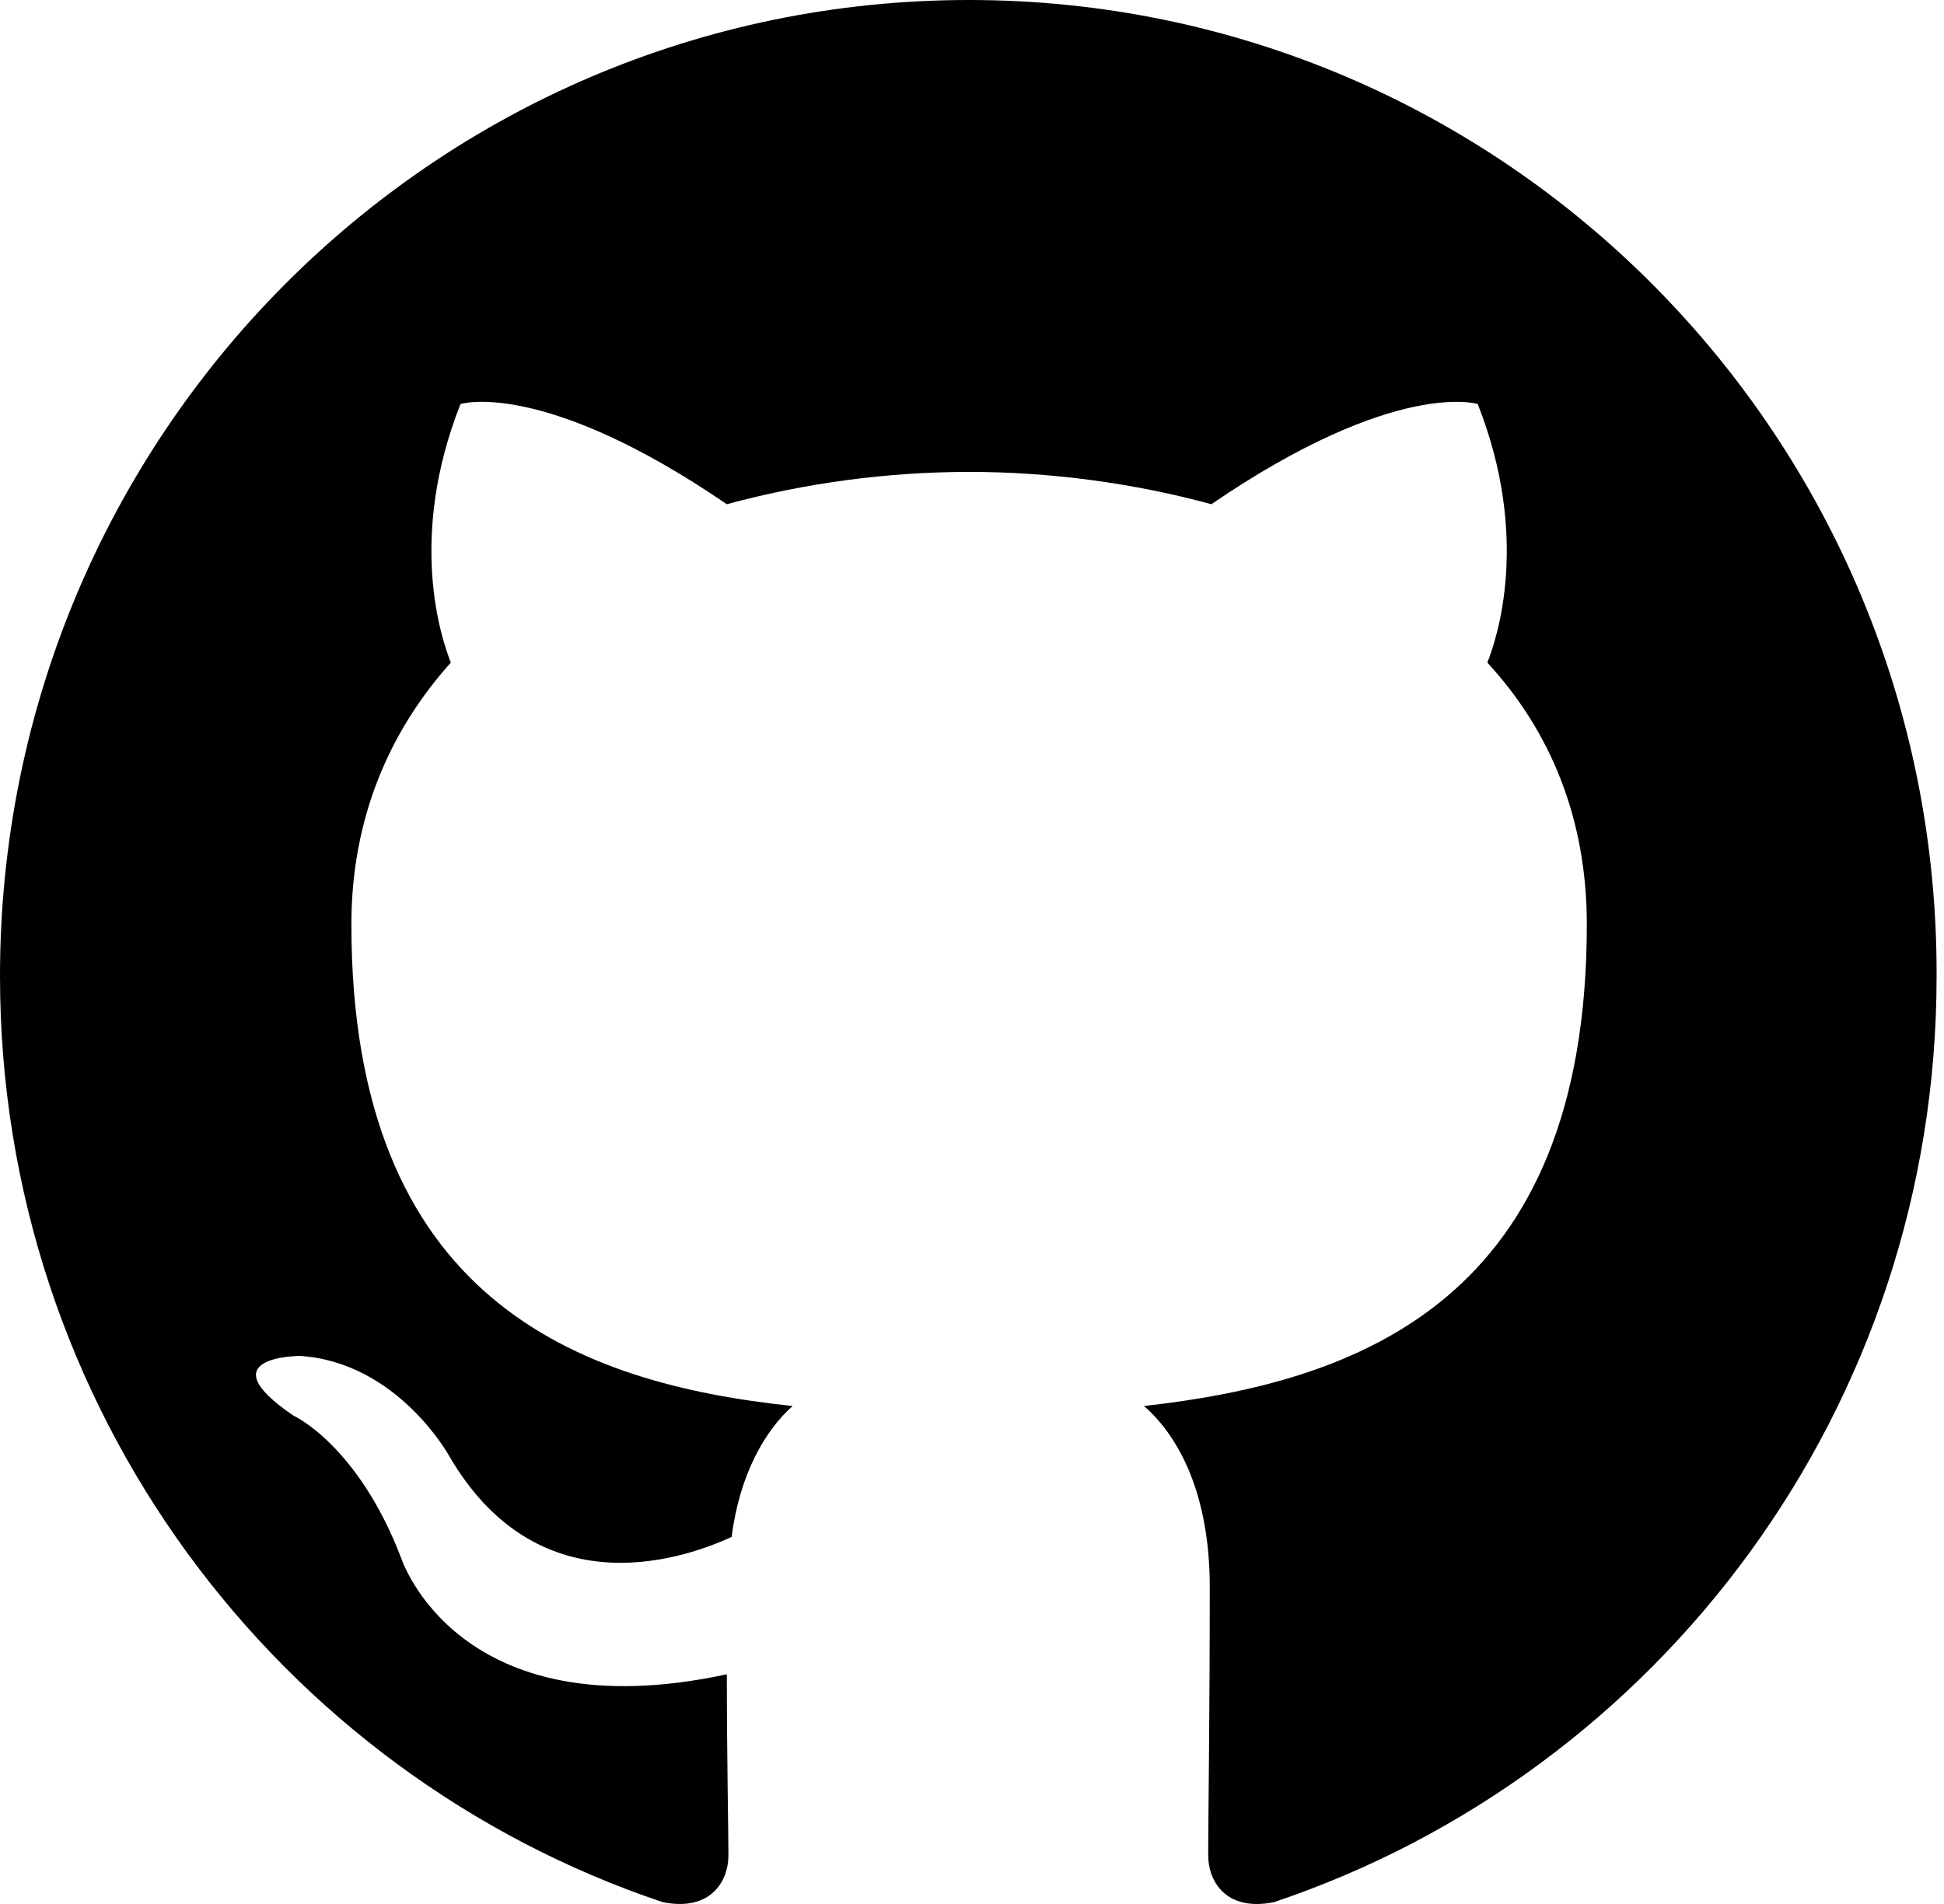
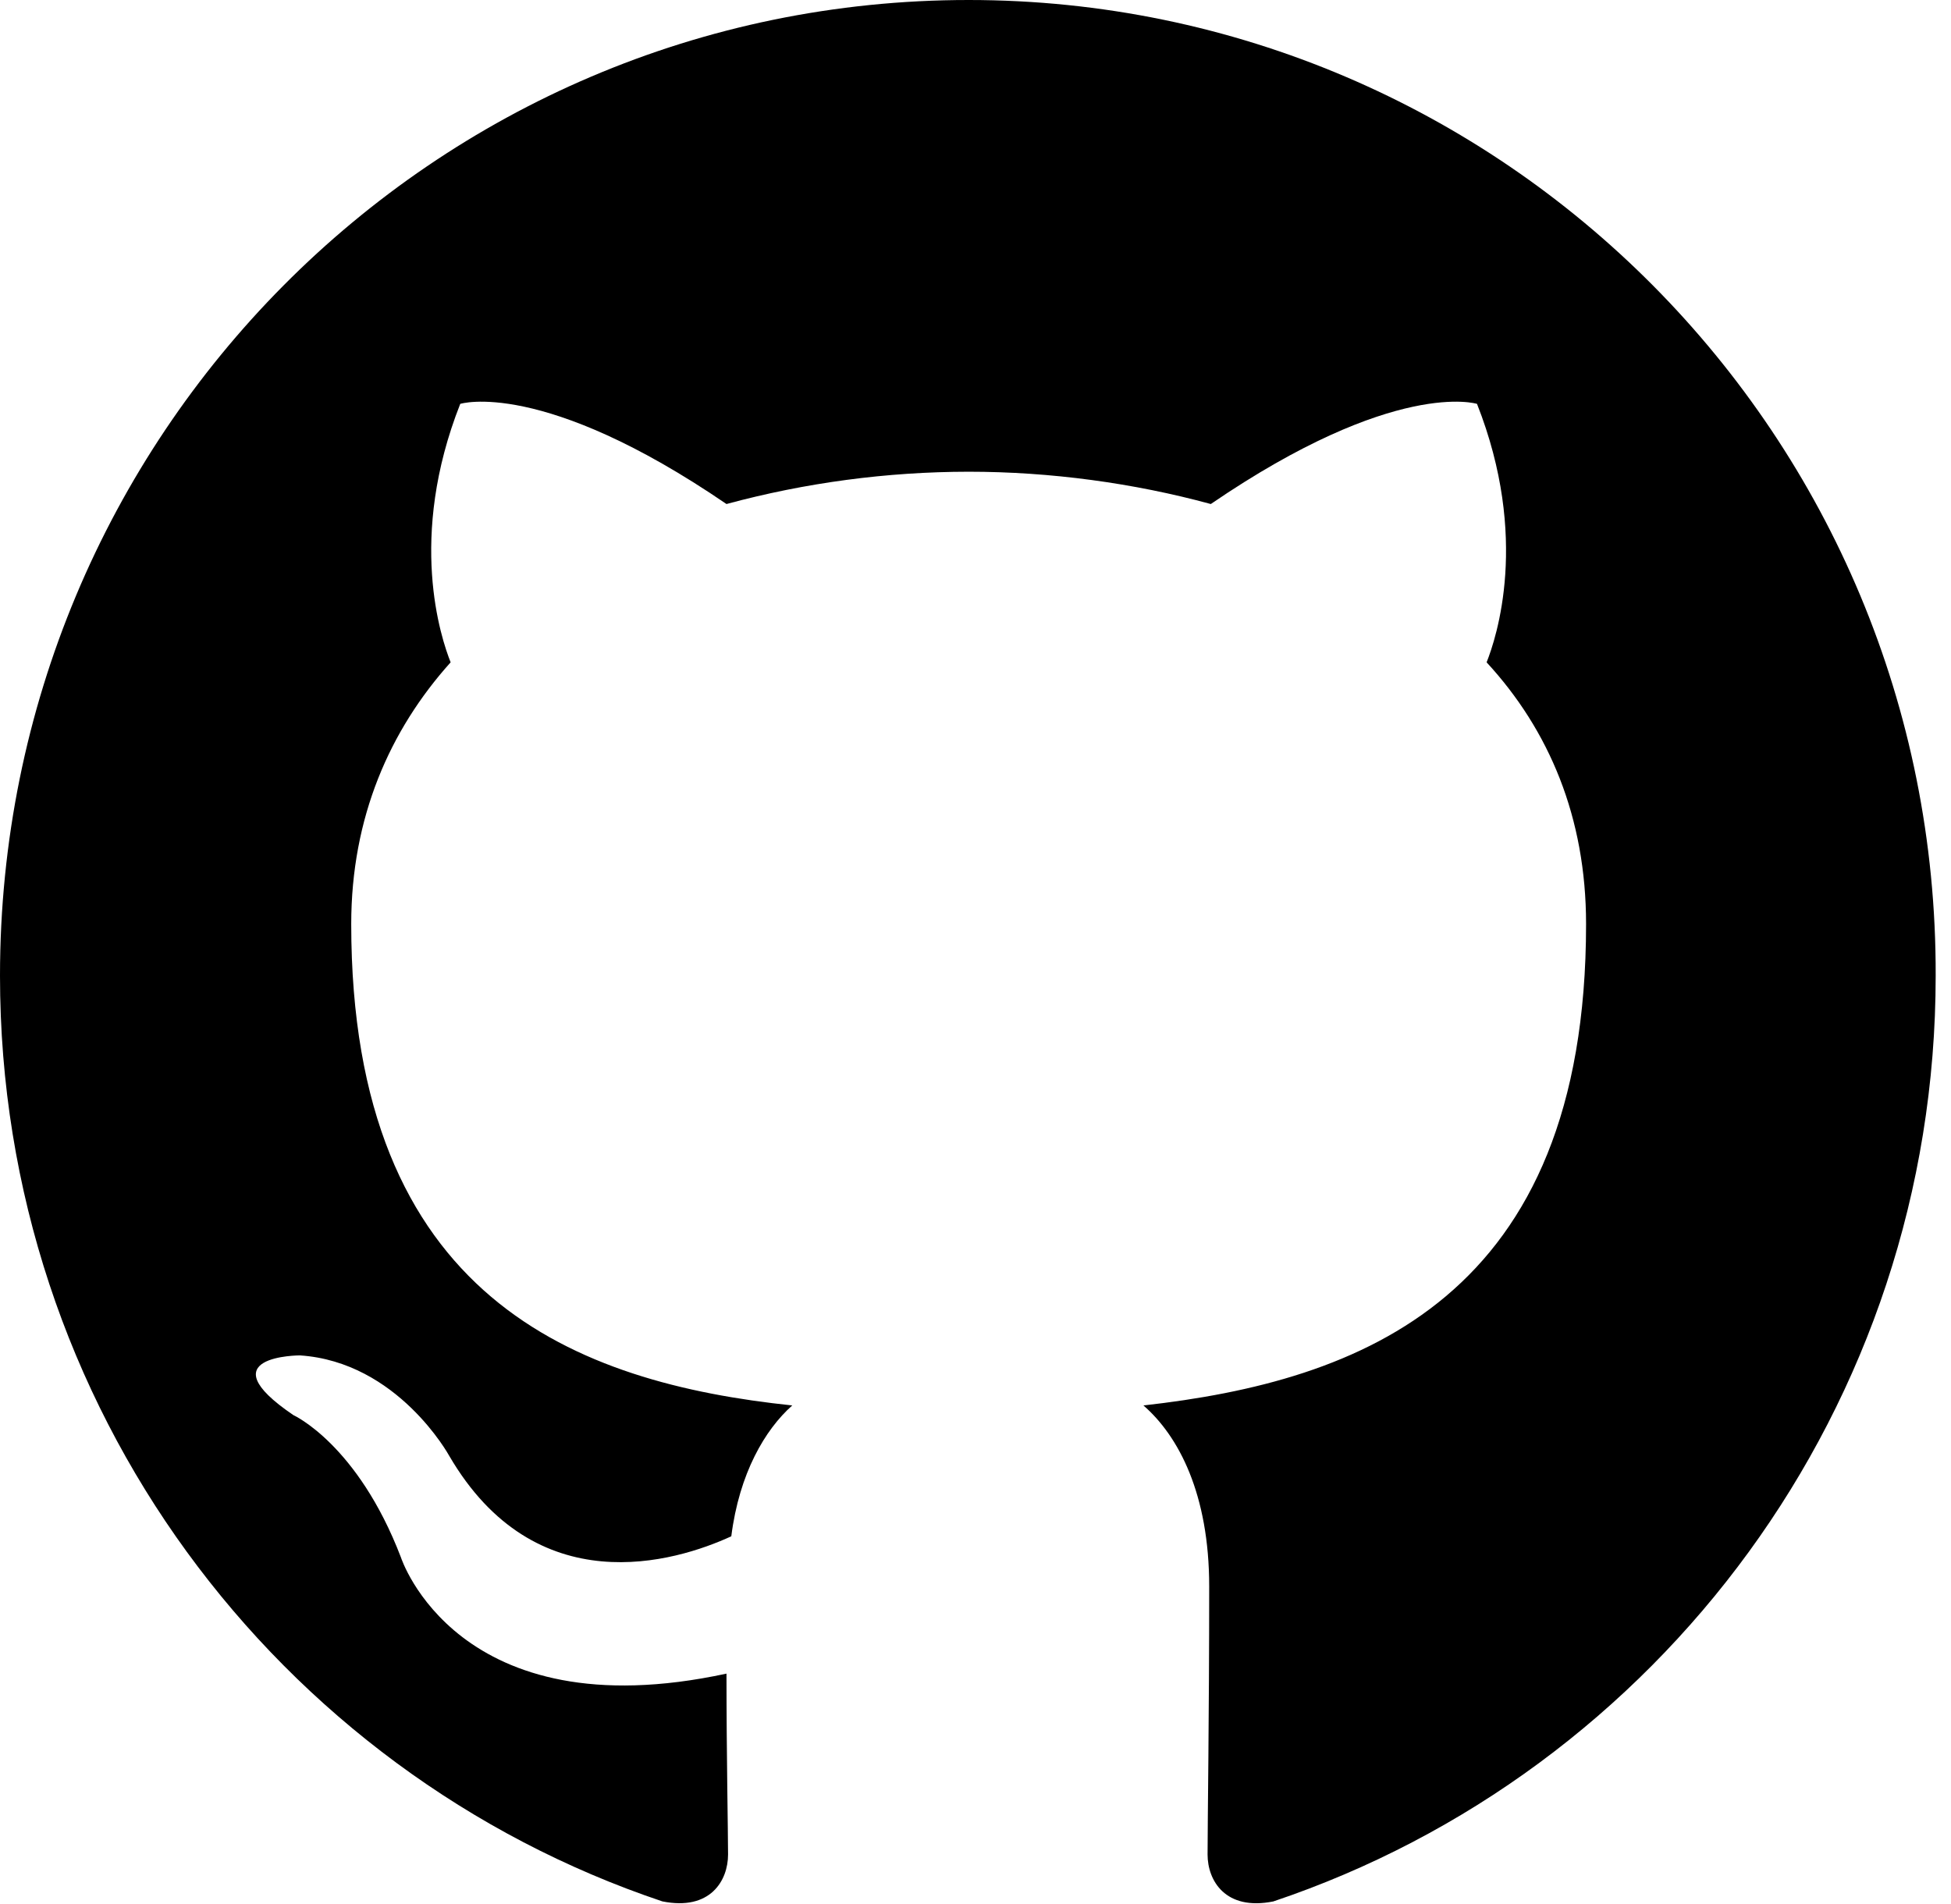
- <svg xmlns="http://www.w3.org/2000/svg" class="icon-size" viewBox="0 0 98 96">
-   <path fill-rule="evenodd" clip-rule="evenodd" d="M48.854 0C21.839 0 0 22 0 49.217c0 21.756 13.993 40.172 33.405 46.69 2.427.49 3.316-1.059 3.316-2.362 0-1.141-.08-5.052-.08-9.127-13.59 2.934-16.42-5.867-16.42-5.867-2.184-5.704-5.42-7.17-5.42-7.17-4.448-3.015.324-3.015.324-3.015 4.934.326 7.523 5.052 7.523 5.052 4.367 7.496 11.404 5.378 14.235 4.074.404-3.178 1.699-5.378 3.074-6.6-10.839-1.141-22.243-5.378-22.243-24.283 0-5.378 1.94-9.778 5.014-13.2-.485-1.222-2.184-6.275.486-13.038 0 0 4.125-1.304 13.426 5.052a46.97 46.97 0 0 1 12.214-1.63c4.125 0 8.33.571 12.213 1.63 9.302-6.356 13.427-5.052 13.427-5.052 2.67 6.763.97 11.816.485 13.038 3.155 3.422 5.015 7.822 5.015 13.2 0 18.905-11.404 23.06-22.324 24.283 1.78 1.548 3.316 4.481 3.316 9.126 0 6.6-.08 11.897-.08 13.526 0 1.304.89 2.853 3.316 2.364 19.412-6.52 33.405-24.935 33.405-46.691C97.707 22 75.788 0 48.854 0z" fill="currentColor" />
+ <svg xmlns="http://www.w3.org/2000/svg" class="icon-size" viewBox="0 0 41 40" fill="none">
+   <path d="M20.356 0C9.1 0 0 9.167 0 20.507C0 29.572 5.83 37.245 13.919 39.961C14.93 40.165 15.3 39.52 15.3 38.977C15.3 38.502 15.267 36.872 15.267 35.174C9.605 36.397 8.425 32.73 8.425 32.73C7.515 30.353 6.167 29.742 6.167 29.742C4.314 28.486 6.302 28.486 6.302 28.486C8.358 28.622 9.437 30.591 9.437 30.591C11.256 33.714 14.188 32.831 15.368 32.288C15.536 30.964 16.076 30.047 16.649 29.538C12.133 29.063 7.381 27.297 7.381 19.42C7.381 17.18 8.189 15.346 9.47 13.92C9.268 13.411 8.56 11.306 9.672 8.488C9.672 8.488 11.391 7.945 15.267 10.593C16.926 10.144 18.637 9.916 20.356 9.914C22.075 9.914 23.827 10.152 25.445 10.593C29.32 7.945 31.039 8.488 31.039 8.488C32.151 11.306 31.443 13.411 31.241 13.92C32.556 15.346 33.331 17.18 33.331 19.42C33.331 27.297 28.579 29.029 24.029 29.538C24.771 30.183 25.411 31.405 25.411 33.341C25.411 36.091 25.377 38.298 25.377 38.977C25.377 39.52 25.748 40.165 26.759 39.962C34.847 37.245 40.678 29.572 40.678 20.507C40.711 9.167 31.578 0 20.356 0Z" fill="currentColor" />
</svg>
